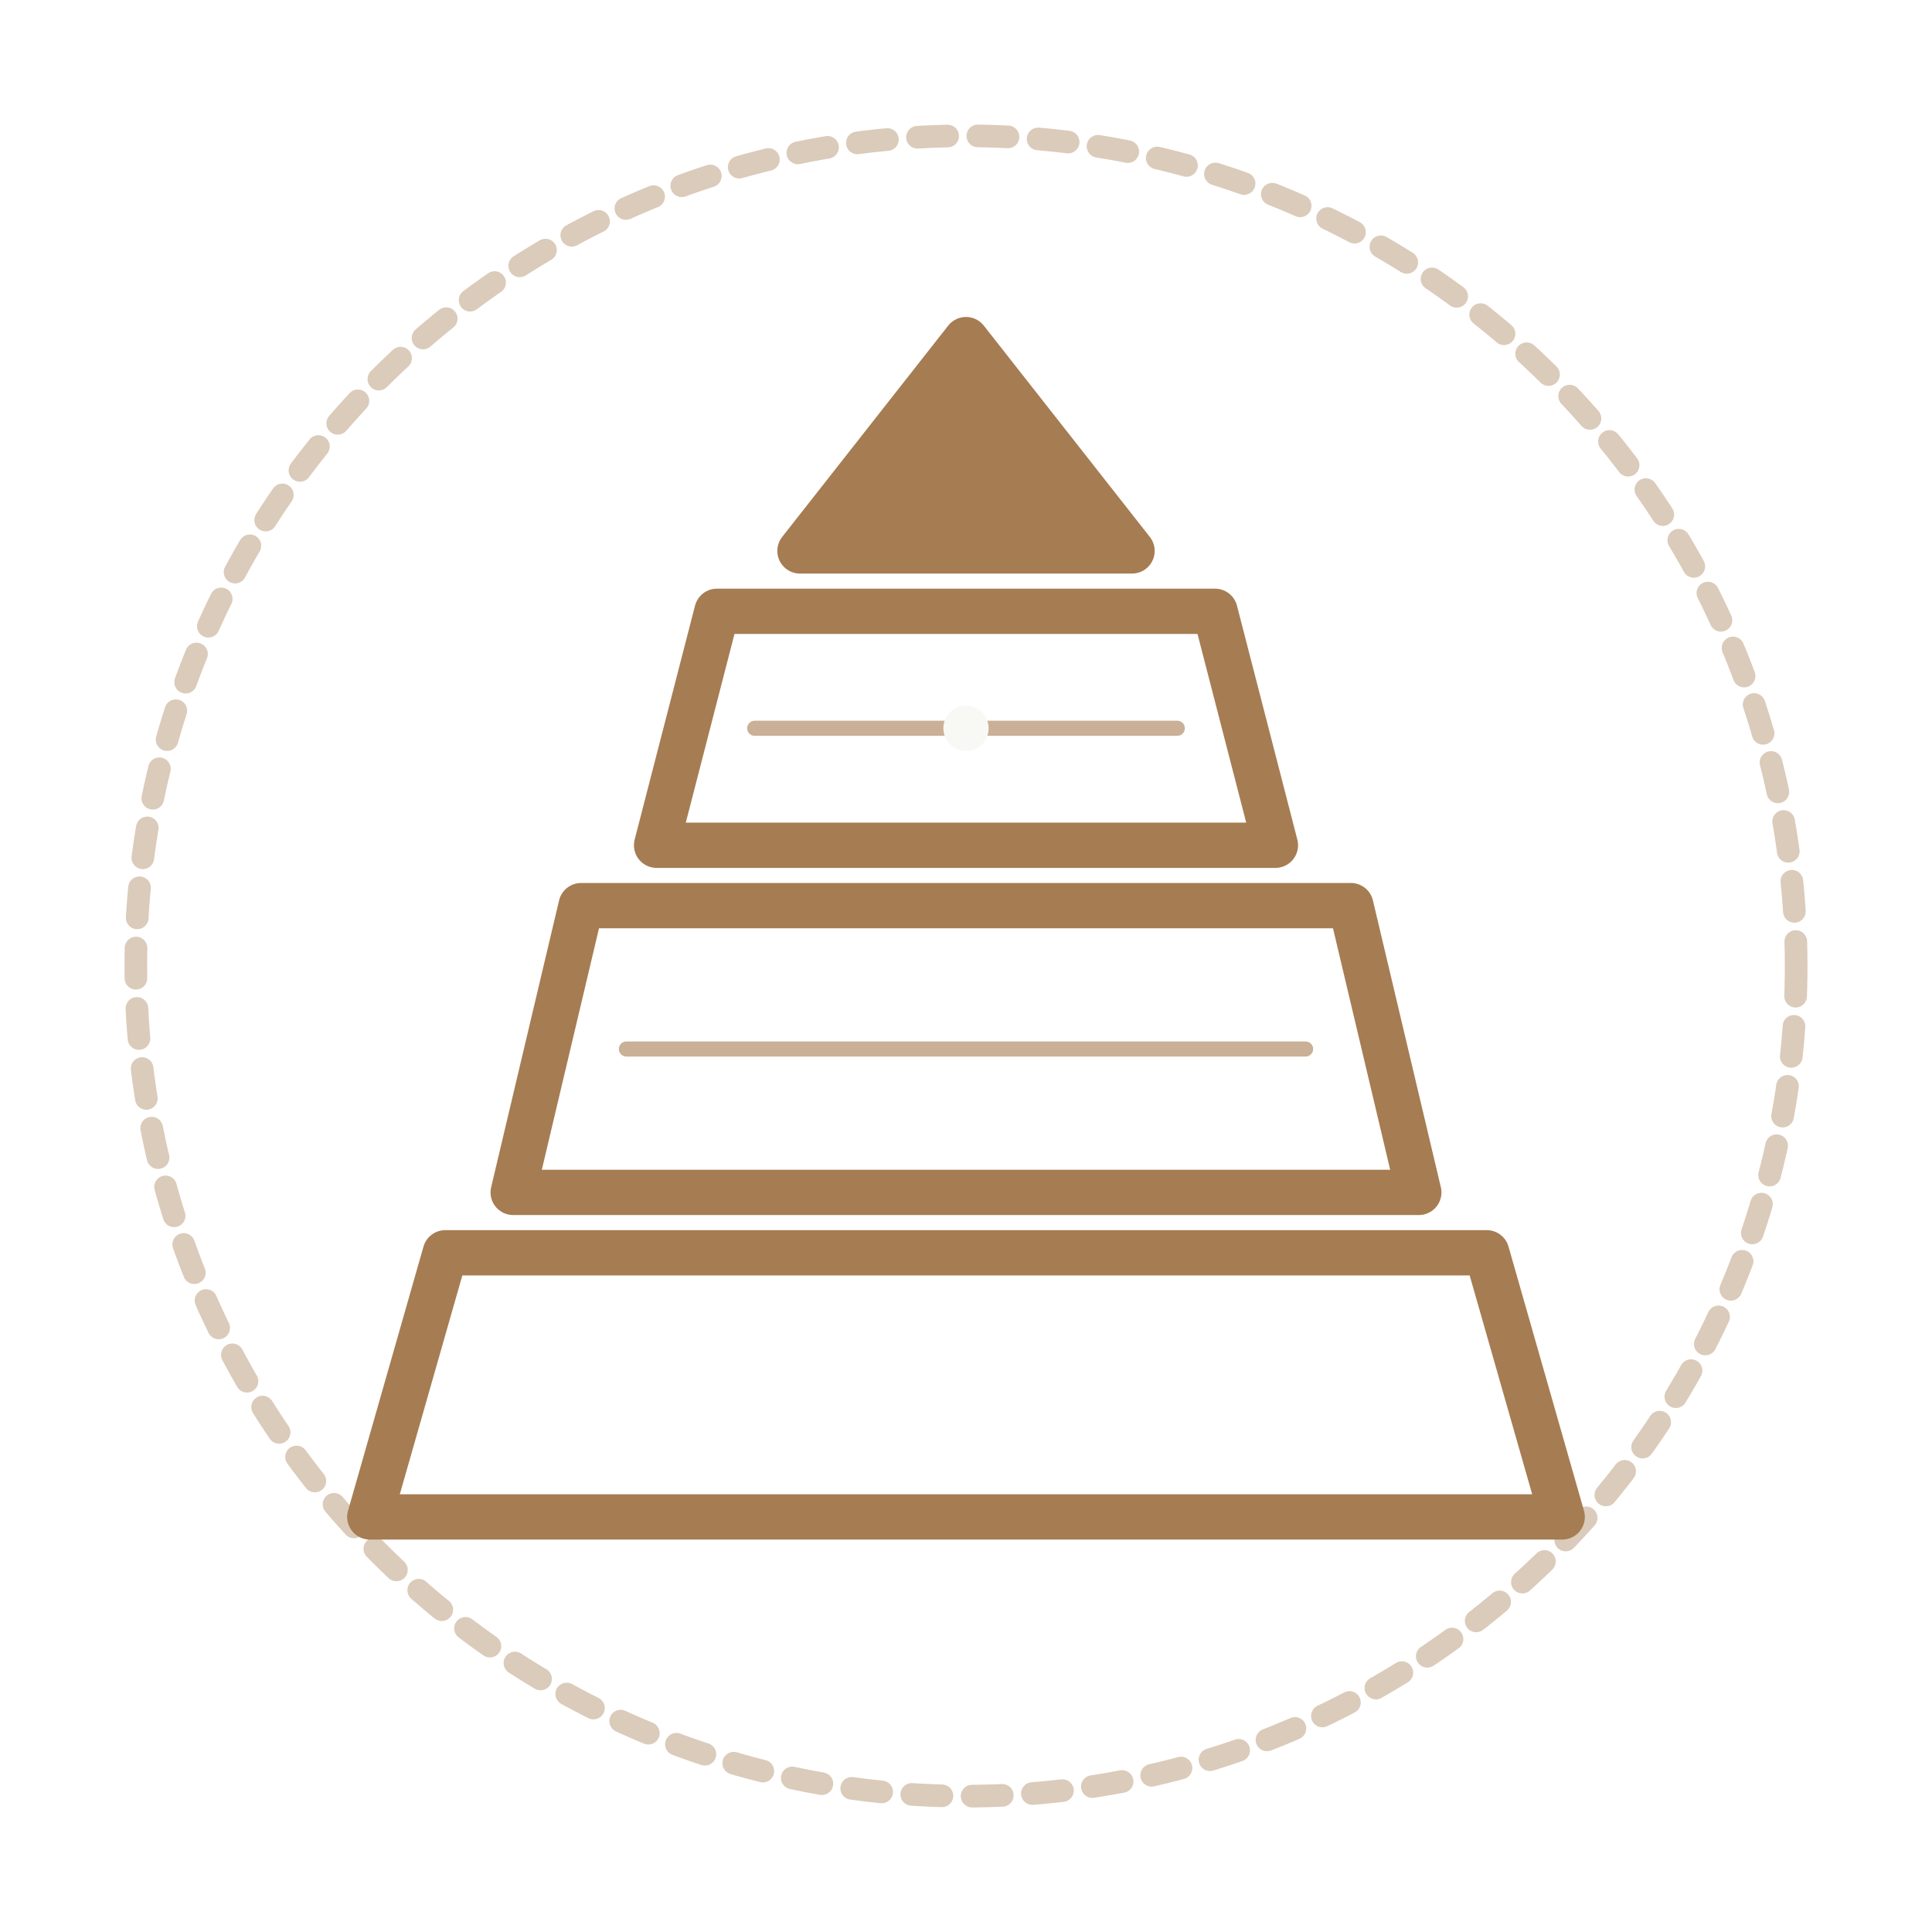
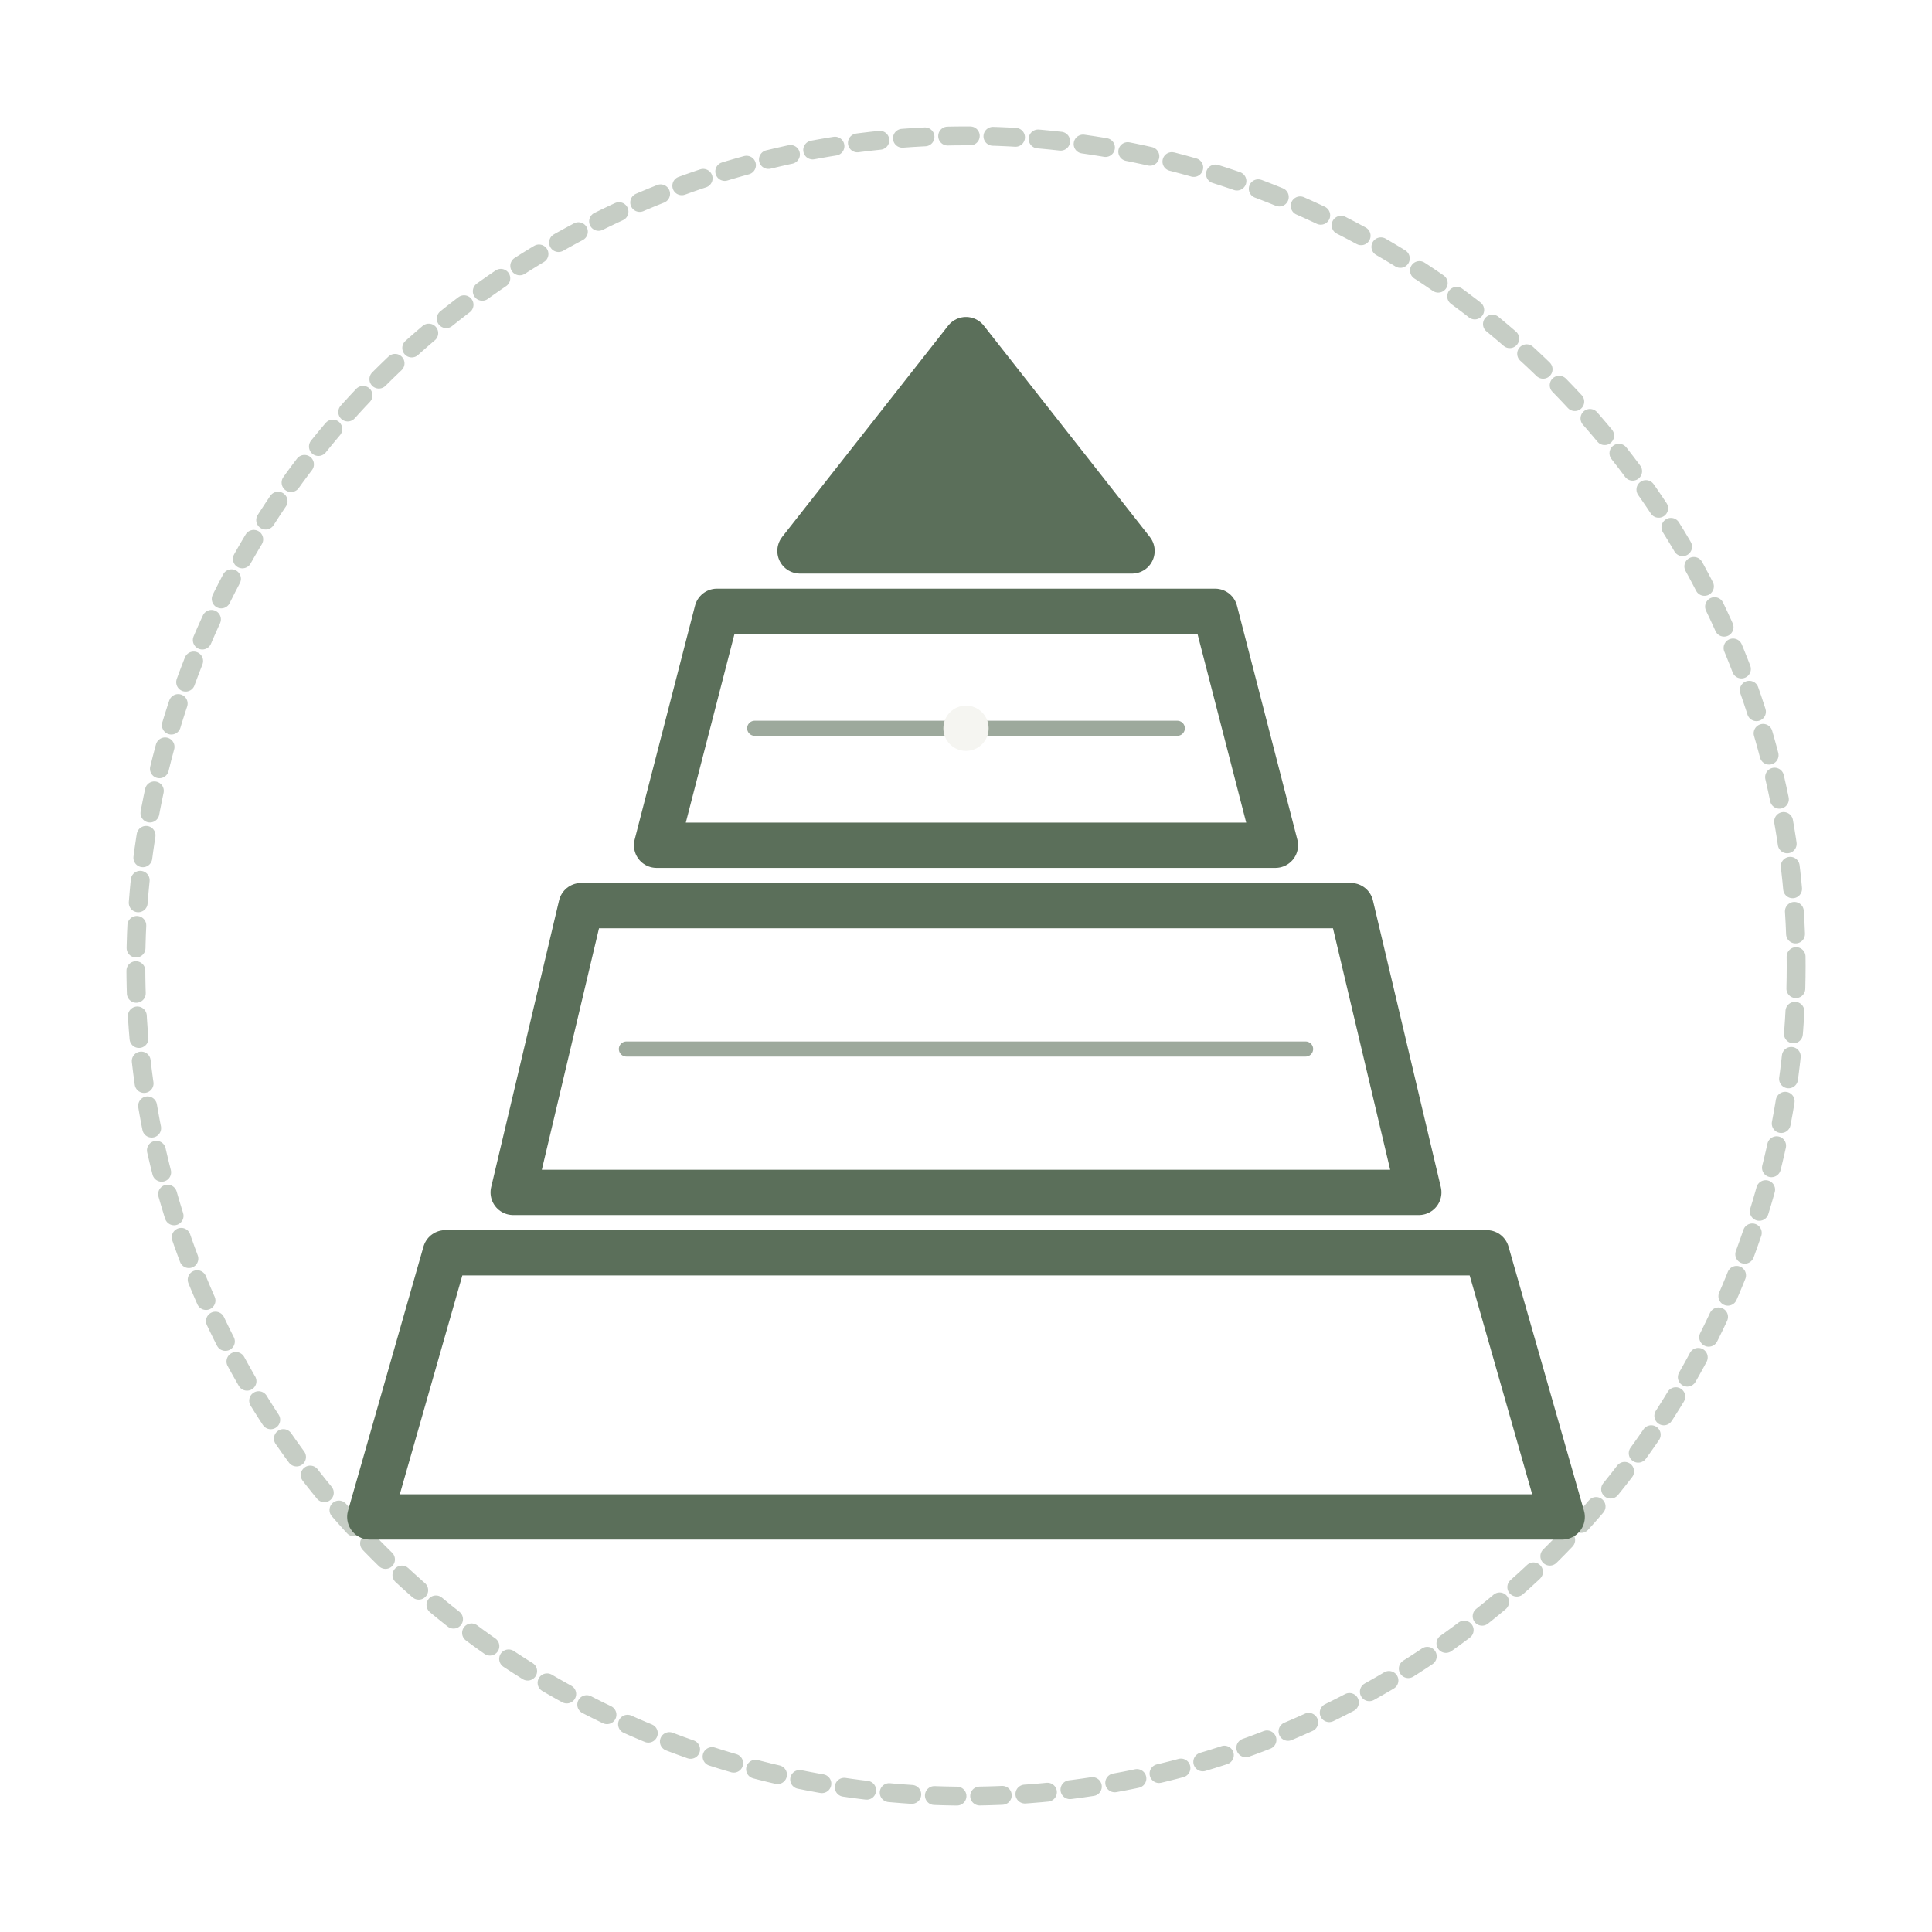
<svg xmlns="http://www.w3.org/2000/svg" viewBox="0 0 512 512" width="100%" height="100%">
-   <g fill="none" stroke="#A67C52" stroke-width="12" stroke-linejoin="round" stroke-linecap="round">
-     <circle cx="256" cy="256" r="220" stroke-width="6" stroke-dasharray="8 8" opacity="0.4" />
-     <polygon points="256,90 300,146 212,146" fill="#A67C52" stroke="#A67C52" />
-     <polygon points="190,162 322,162 338,224 174,224" fill="none" stroke="#A67C52" stroke-width="12" />
-     <line x1="200" y1="193" x2="312" y2="193" stroke="#A67C52" stroke-width="4" opacity="0.6" />
-     <polygon points="154,240 358,240 376,316 136,316" fill="none" stroke="#A67C52" stroke-width="12" />
-     <line x1="166" y1="278" x2="346" y2="278" stroke="#A67C52" stroke-width="4" opacity="0.6" />
-     <polygon points="118,332 394,332 414,402 98,402" fill="none" stroke="#A67C52" stroke-width="12" />
-     <circle cx="256" cy="193" r="6" fill="#F8F8F5" stroke="none" />
+   <g fill="none" stroke="#5B6F5A" stroke-width="12" stroke-linejoin="round" stroke-linecap="round">
+     <circle cx="256" cy="256" r="220" stroke-width="5" stroke-dasharray="6 6" opacity="0.35" />
+     <polygon points="256,90 300,146 212,146" fill="#5B6F5A" stroke="#5B6F5A" />
+     <polygon points="190,162 322,162 338,224 174,224" fill="none" stroke="#5B6F5A" stroke-width="12" />
+     <line x1="200" y1="193" x2="312" y2="193" stroke="#5B6F5A" stroke-width="4" opacity="0.6" />
+     <polygon points="154,240 358,240 376,316 136,316" fill="none" stroke="#5B6F5A" stroke-width="12" />
+     <line x1="166" y1="278" x2="346" y2="278" stroke="#5B6F5A" stroke-width="4" opacity="0.6" />
+     <polygon points="118,332 394,332 414,402 98,402" fill="none" stroke="#5B6F5A" stroke-width="12" />
+     <circle cx="256" cy="193" r="6" fill="#F5F5F1" stroke="none" />
  </g>
</svg>
